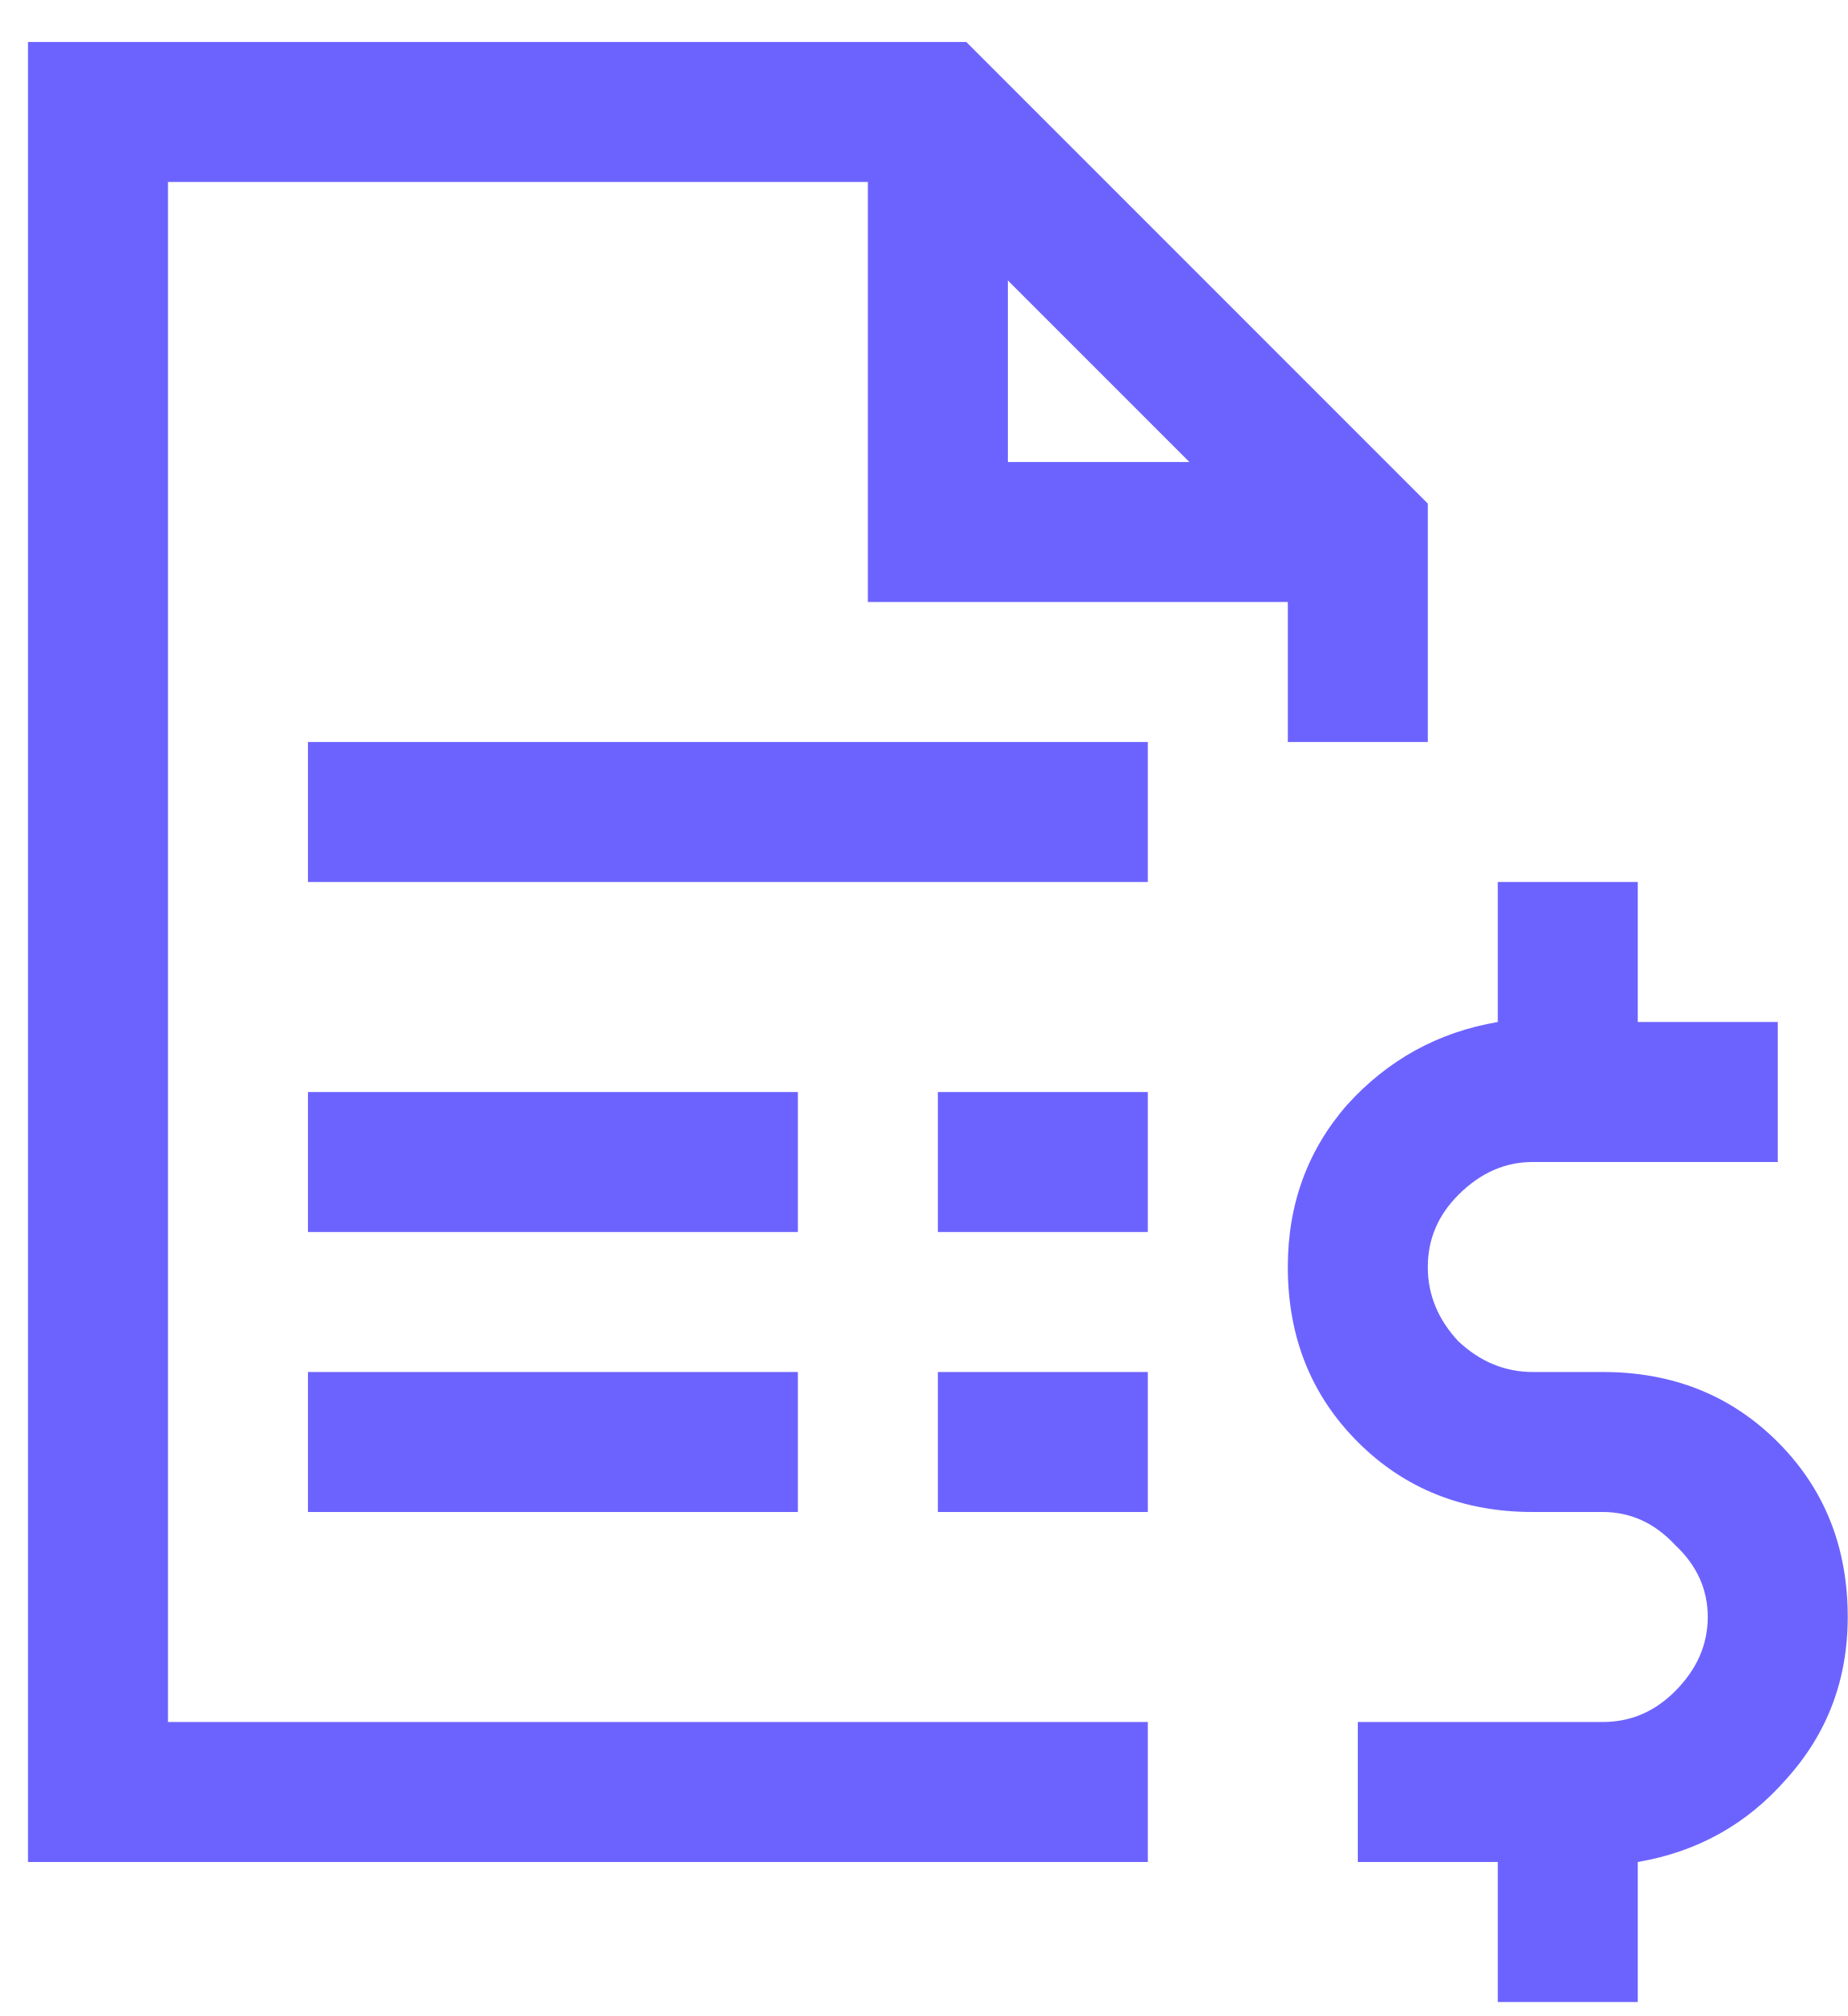
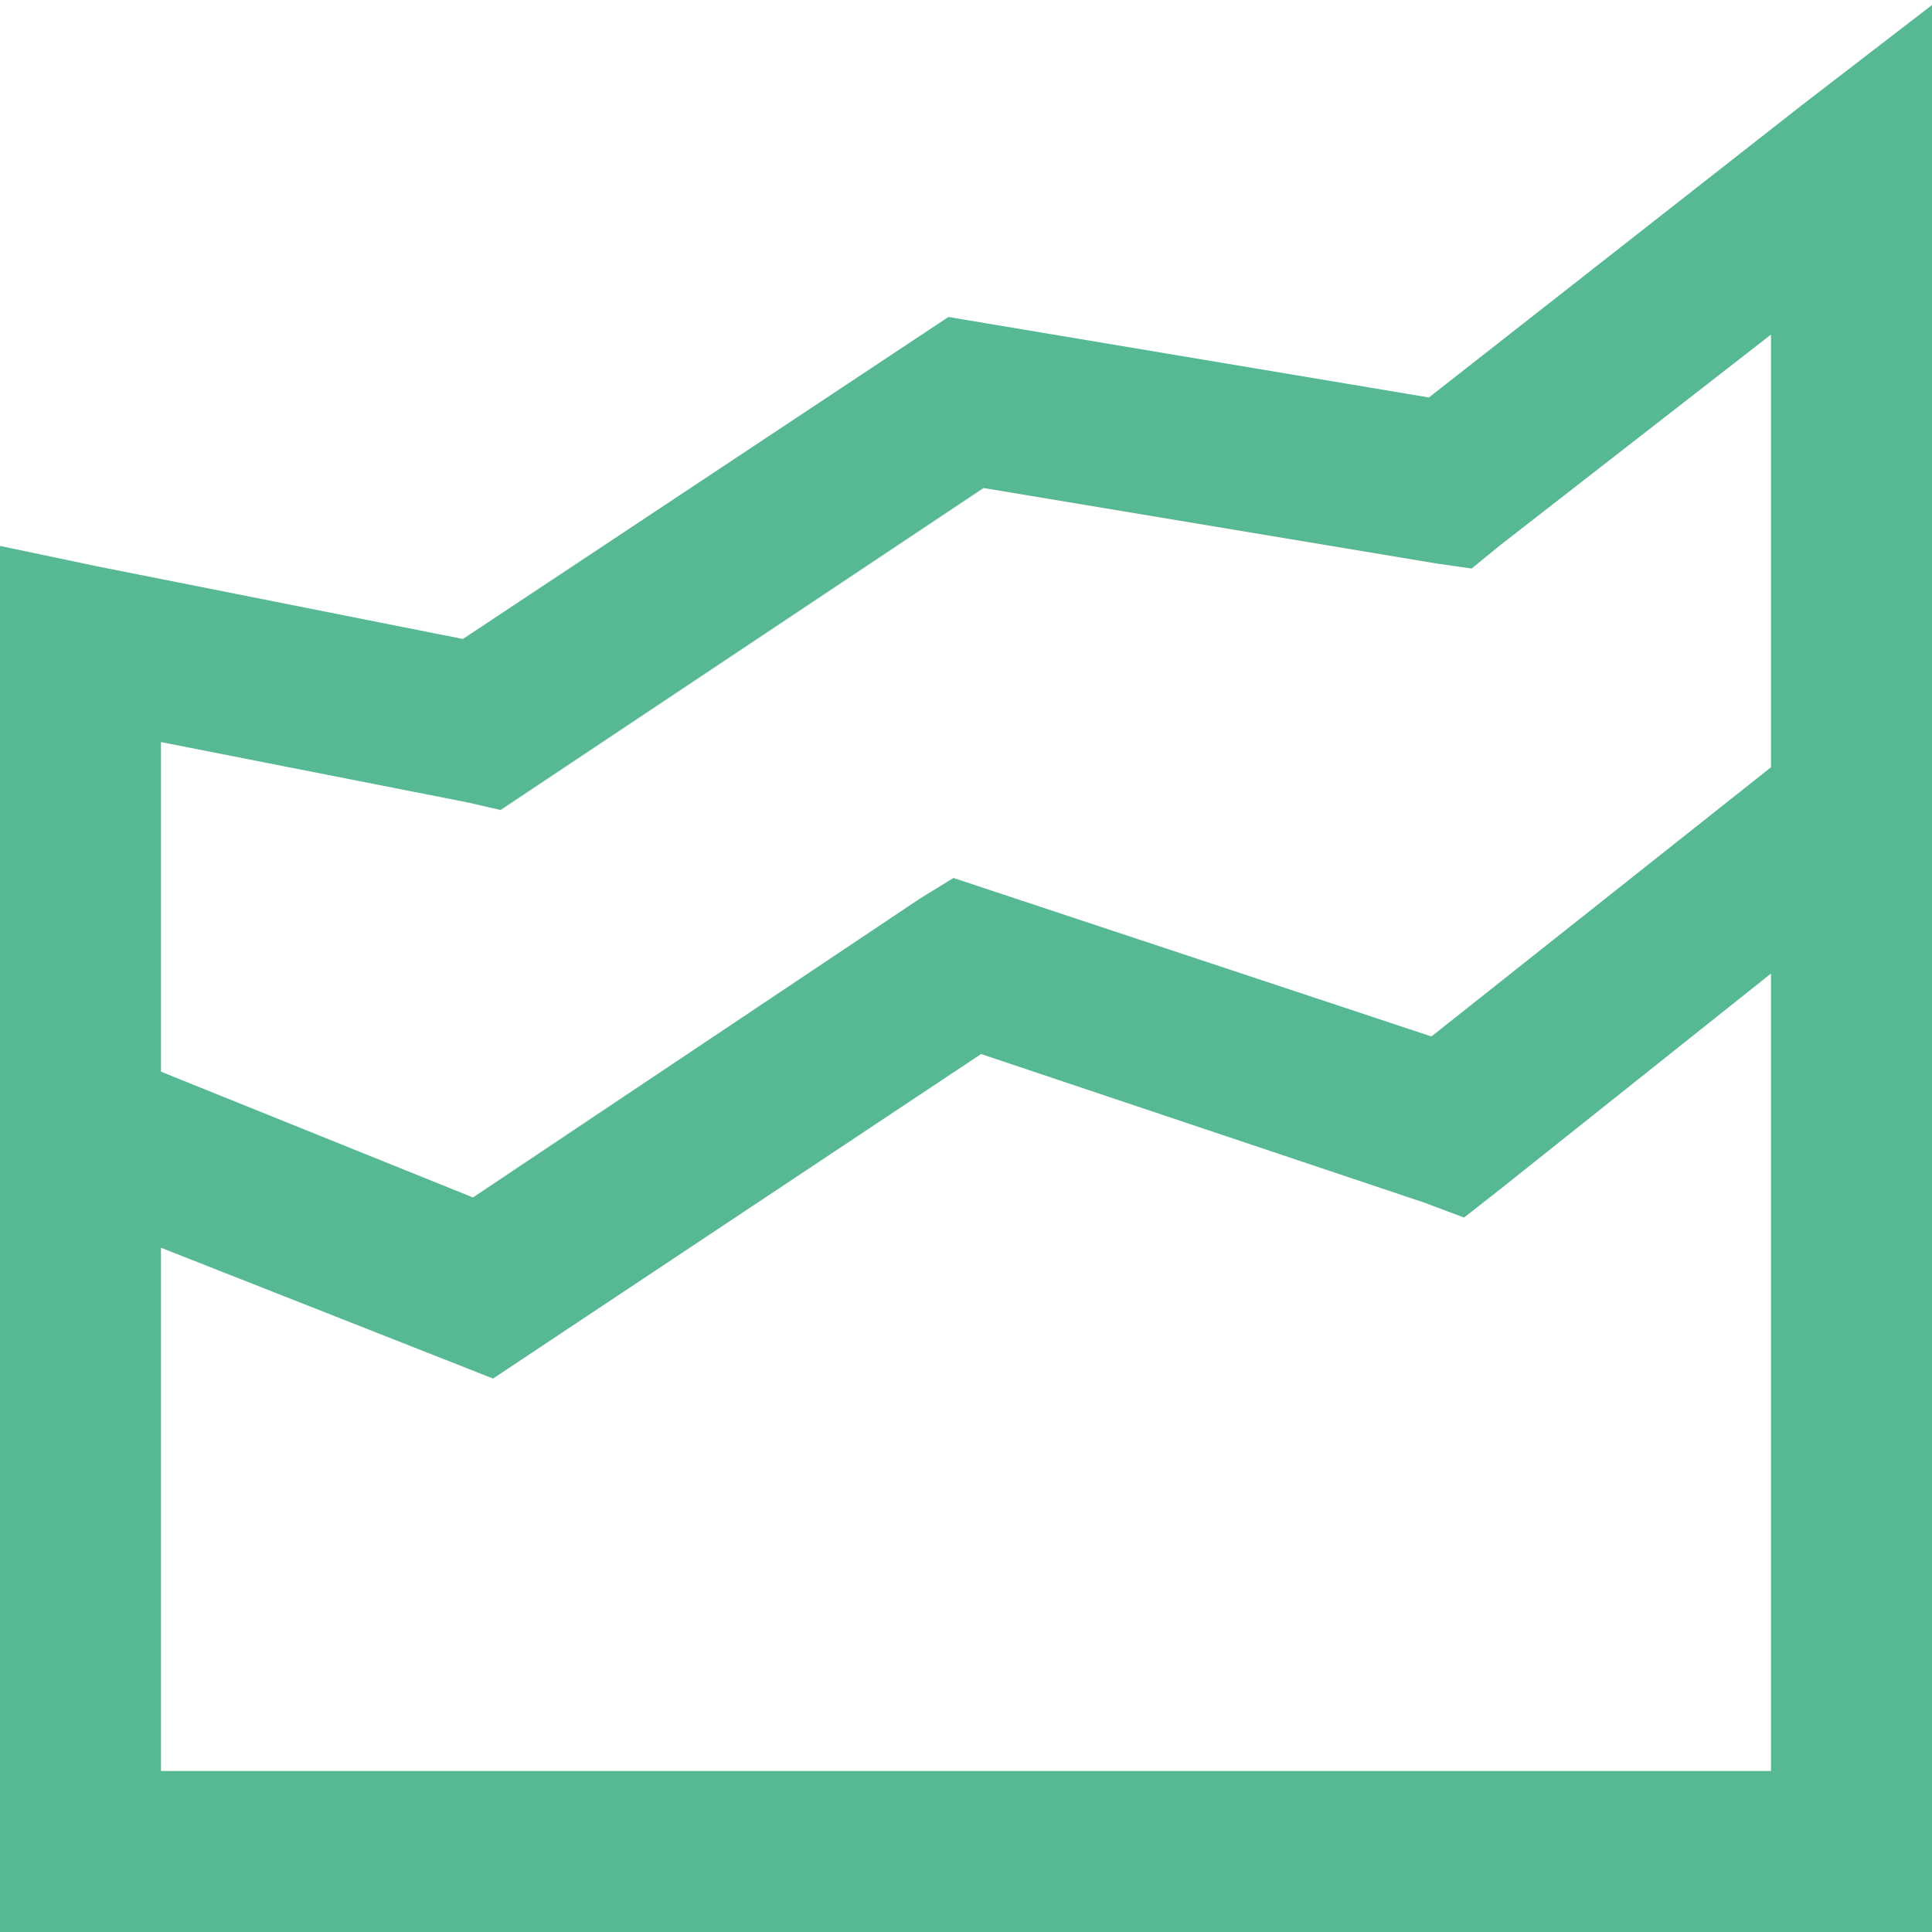
- <svg xmlns="http://www.w3.org/2000/svg" width="33" height="36" viewBox="0 0 33 36" fill="none">
-   <path d="M0.5 0.75V33.25H20.5V30.75H3V3.25H15.5V10.75H23V13.25H25.5V8.992L17.258 0.75H0.5ZM18 5.008L21.242 8.25H18V5.008ZM5.5 13.25V15.75H20.5V13.25H5.5ZM26.75 15.75V18.25C25.682 18.432 24.784 18.927 24.055 19.734C23.352 20.542 23 21.505 23 22.625C23 23.875 23.417 24.917 24.25 25.75C25.083 26.583 26.125 27 27.375 27H28.625C29.12 27 29.549 27.195 29.914 27.586C30.305 27.951 30.5 28.38 30.5 28.875C30.5 29.37 30.305 29.812 29.914 30.203C29.549 30.568 29.12 30.75 28.625 30.75H24.25V33.25H26.75V35.75H29.25V33.25C30.318 33.068 31.203 32.573 31.906 31.766C32.635 30.958 33 29.995 33 28.875C33 27.625 32.583 26.583 31.75 25.75C30.917 24.917 29.875 24.5 28.625 24.5H27.375C26.88 24.5 26.438 24.318 26.047 23.953C25.682 23.562 25.5 23.12 25.5 22.625C25.5 22.13 25.682 21.701 26.047 21.336C26.438 20.945 26.88 20.75 27.375 20.75H31.75V18.25H29.25V15.75H26.75ZM5.5 19.5V22H14.25V19.5H5.5ZM16.75 19.5V22H20.5V19.5H16.75ZM5.5 24.5V27H14.25V24.5H5.5ZM16.75 24.5V27H20.5V24.5H16.75Z" fill="#6C63FF" />
+ <svg xmlns="http://www.w3.org/2000/svg" width="30" height="30" viewBox="0 0 30 30" fill="none">
+   <path d="M30 0.078L27.969 1.641L22.188 6.172L14.727 4.922L7.188 9.922L1.484 8.789L0 8.477V30H30V0.078ZM27.5 5.195V11.914L22.227 16.094L14.805 13.633L14.297 13.945L7.344 18.594L2.5 16.641V11.523L7.266 12.461L7.773 12.578L15.273 7.578L22.305 8.75L22.852 8.828L23.281 8.477L27.5 5.195ZM27.5 15.117V27.5H2.5V19.375L7.656 21.406L15.234 16.367L22.109 18.672L22.734 18.906L23.281 18.477L27.5 15.117Z" fill="#57B894" />
</svg>
